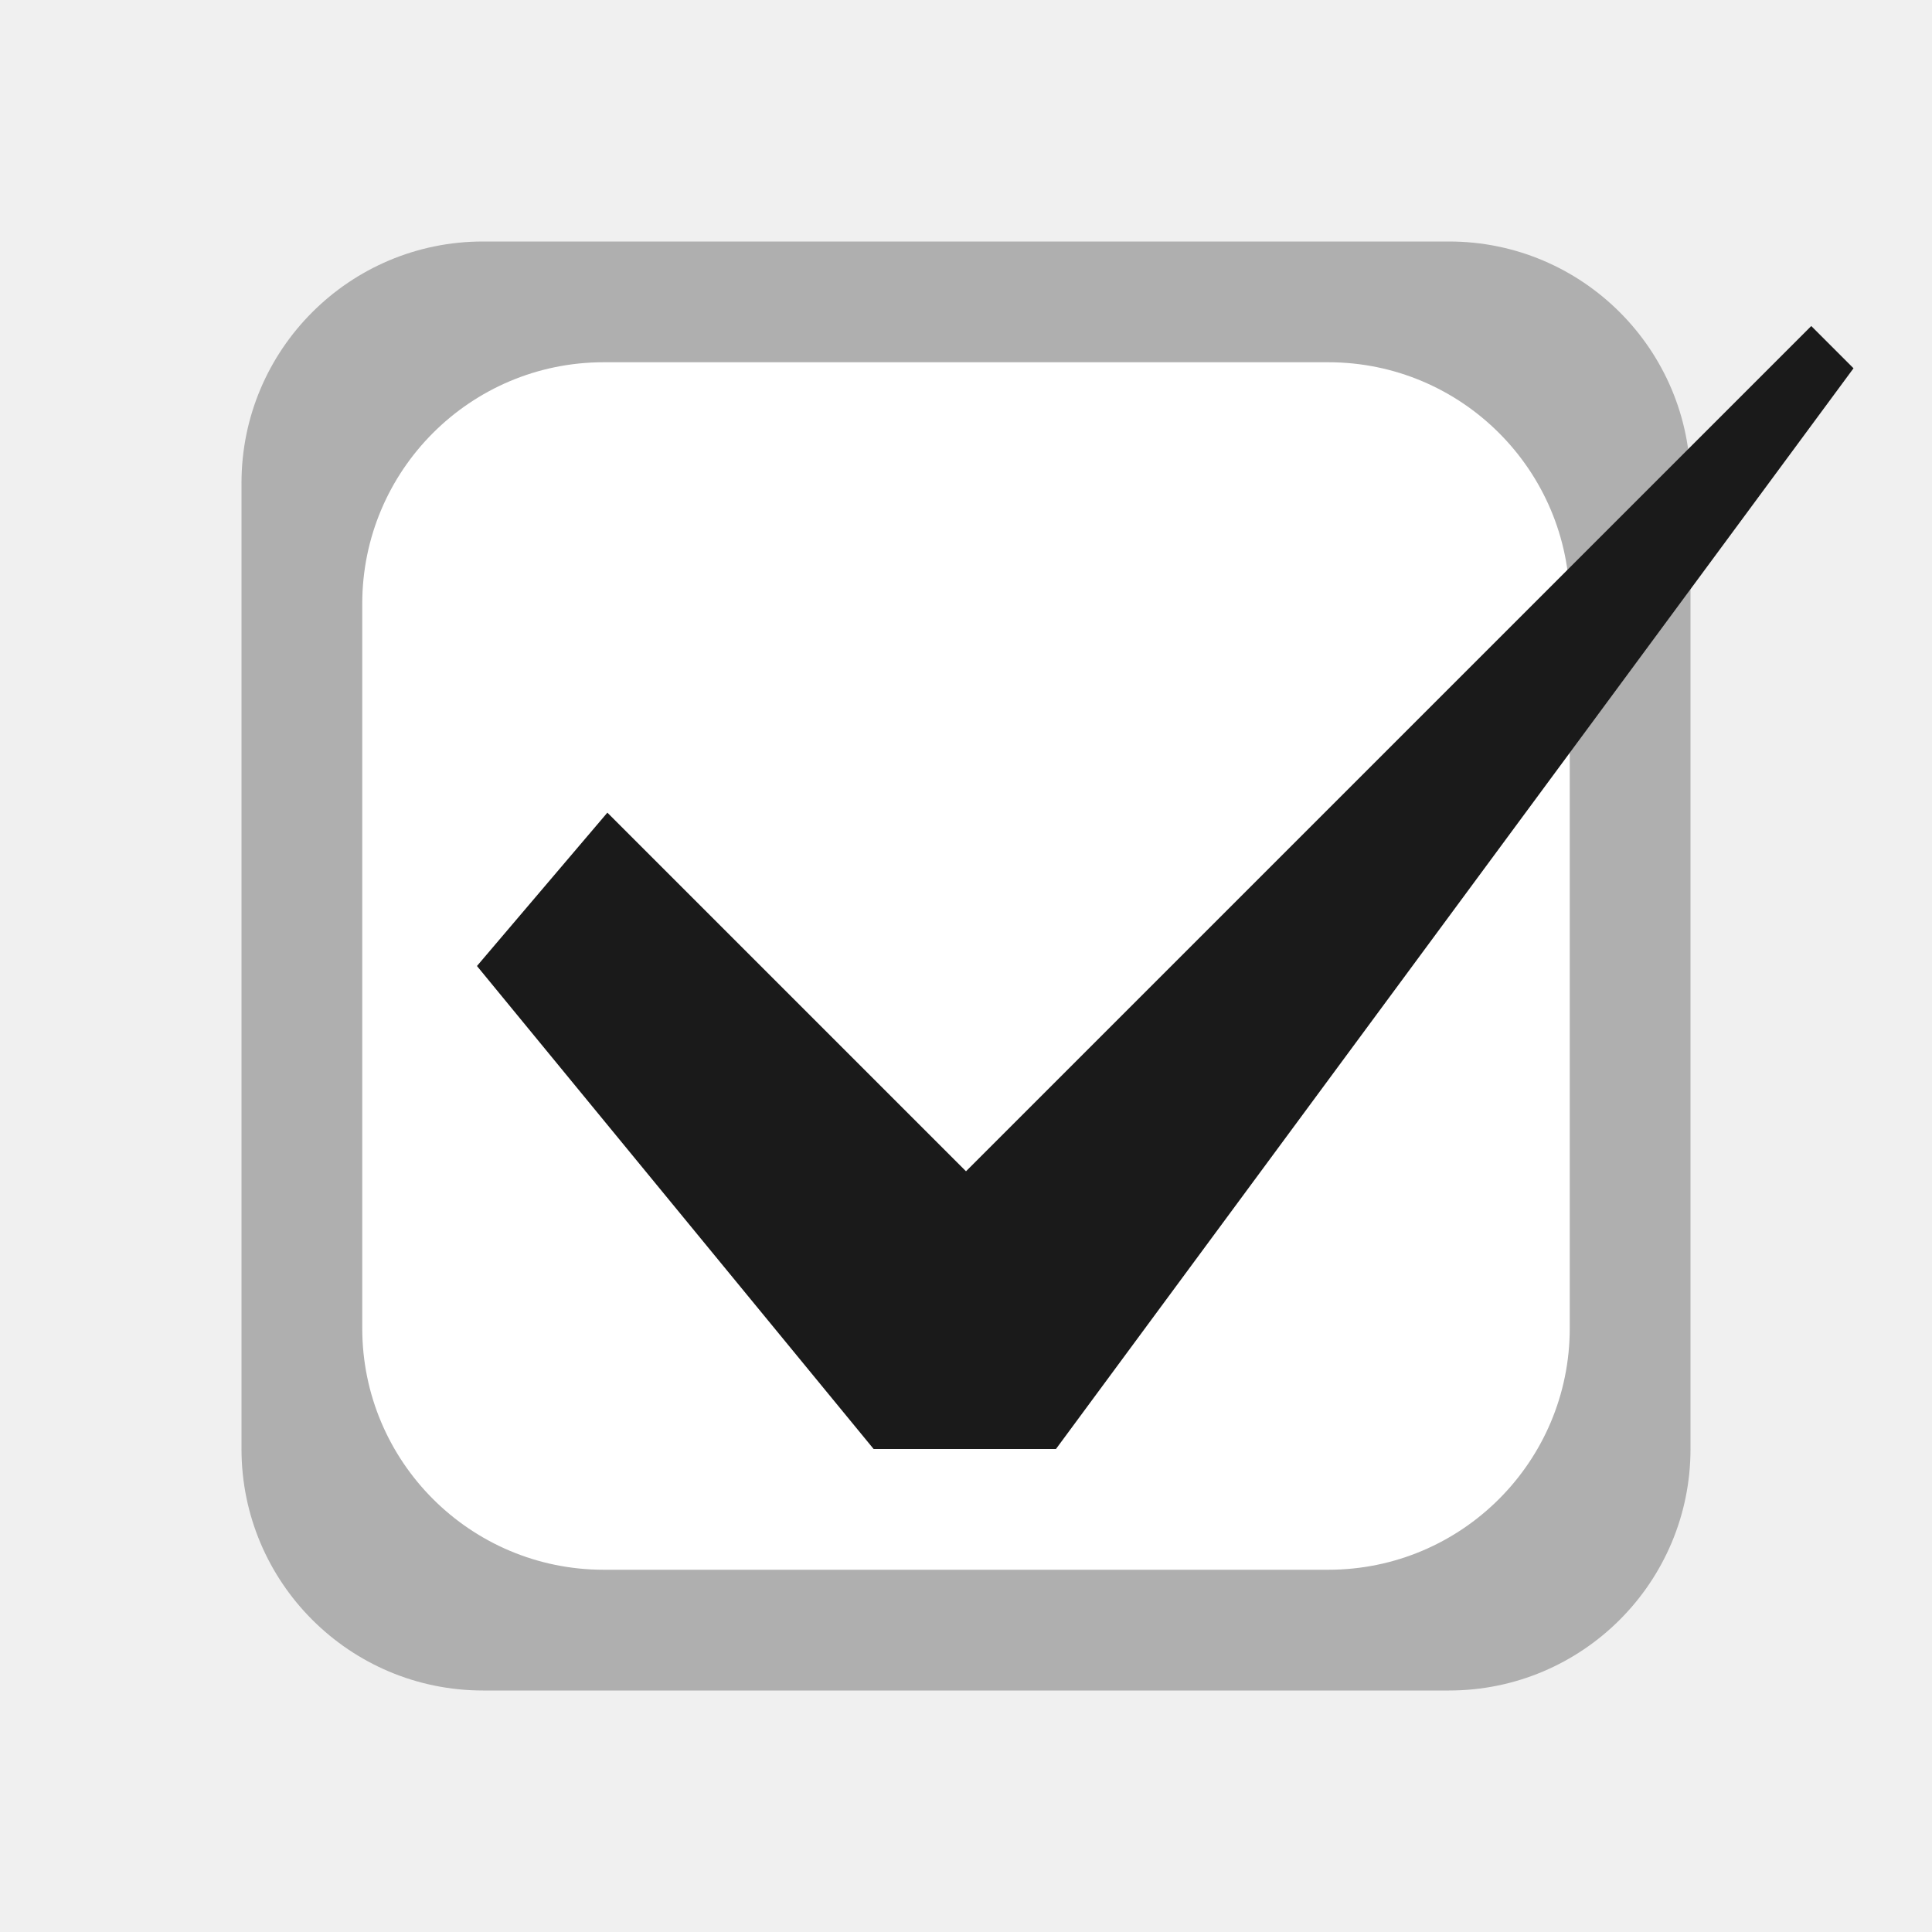
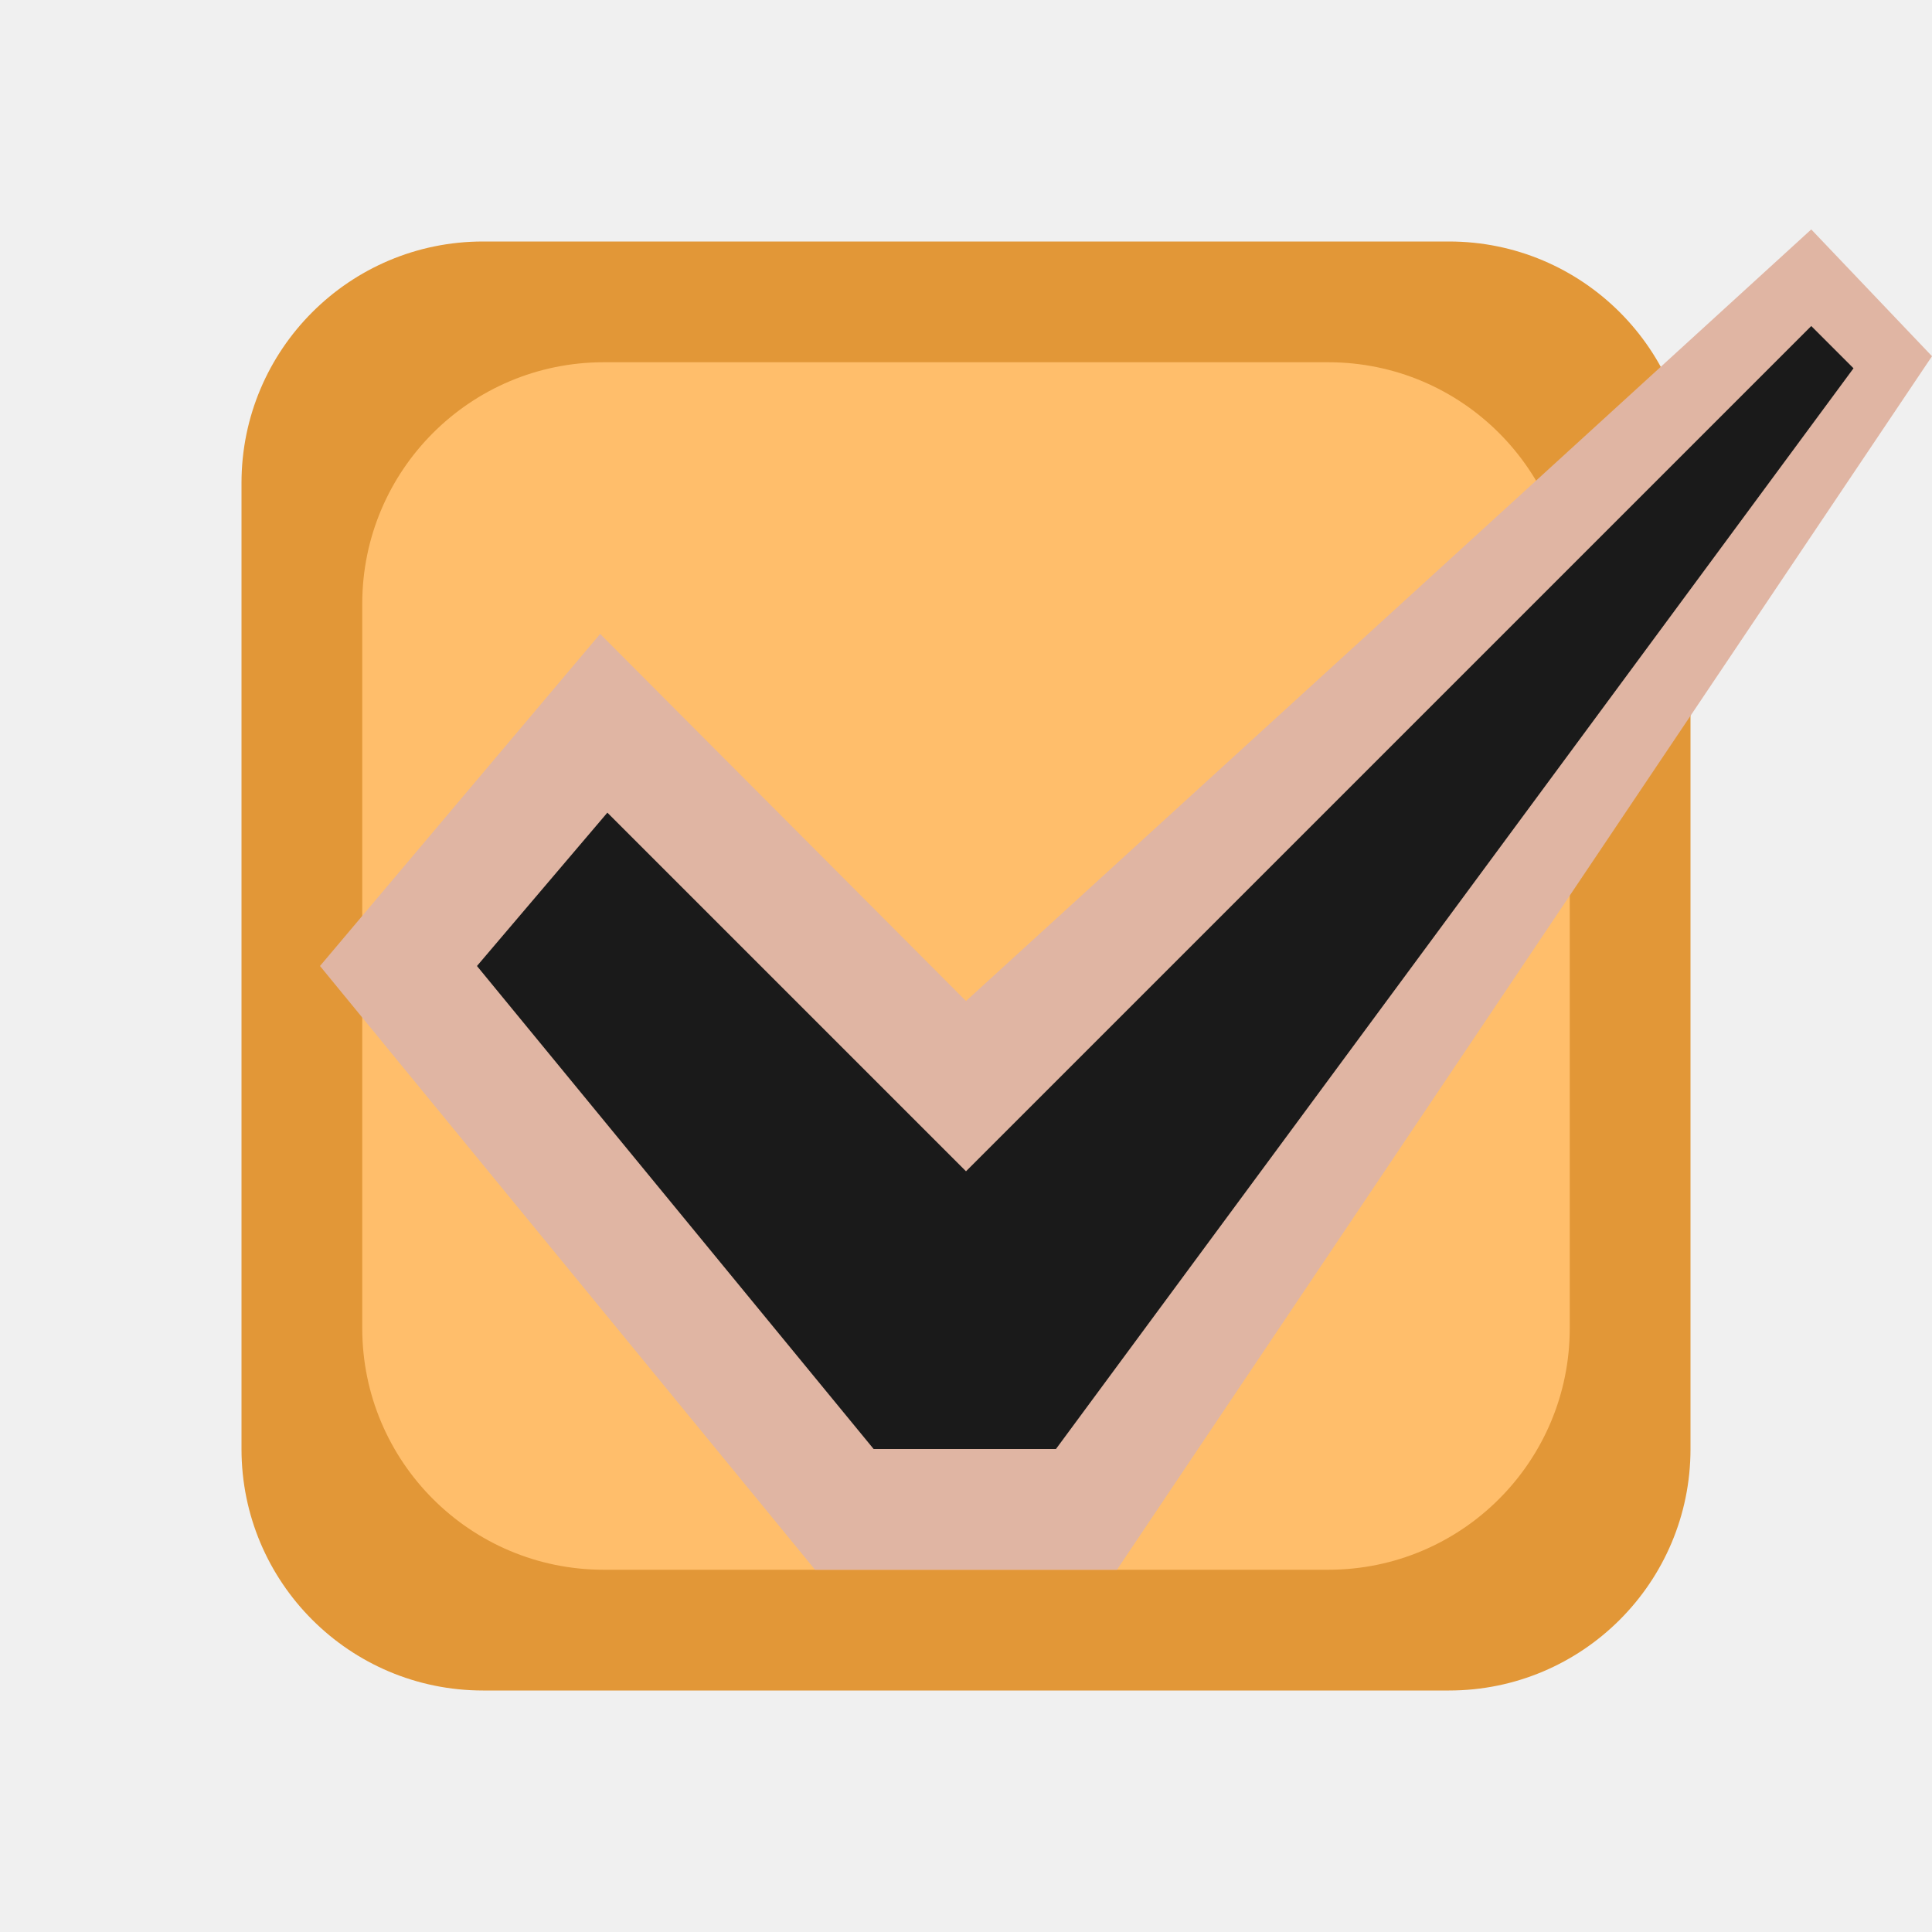
<svg xmlns="http://www.w3.org/2000/svg" version="1.1" viewBox="0 0 16 16">
-   <rect x="2" y="2" width="12" height="12" rx="2" fill="#afafaf" />
-   <rect x="3" y="3" width="10" height="10" rx="2" fill="#FFF" class="theme_base" />
+   <rect x="2" y="2" width="12" height="12" rx="2" fill="#e29737" class="theme_checkradio2" />
+   <rect x="3" y="3" width="10" height="10" rx="2" fill="#ffbe6b" class="theme_checkradio3" />
+   <path d="M2.65 8 L6.75 13 L9.25 13 L16 2.95 L15 1.9 L8 8.29 L4.97 5.25Z" fill="#e0b5a3" />
  <path d="M3.95 8 L7.235 12 L8.745 12 L15.35 3.05 L15 2.7 L8 9.7 L5.03 6.73Z" fill="#1A1A1A" class="theme_text" />
</svg>
